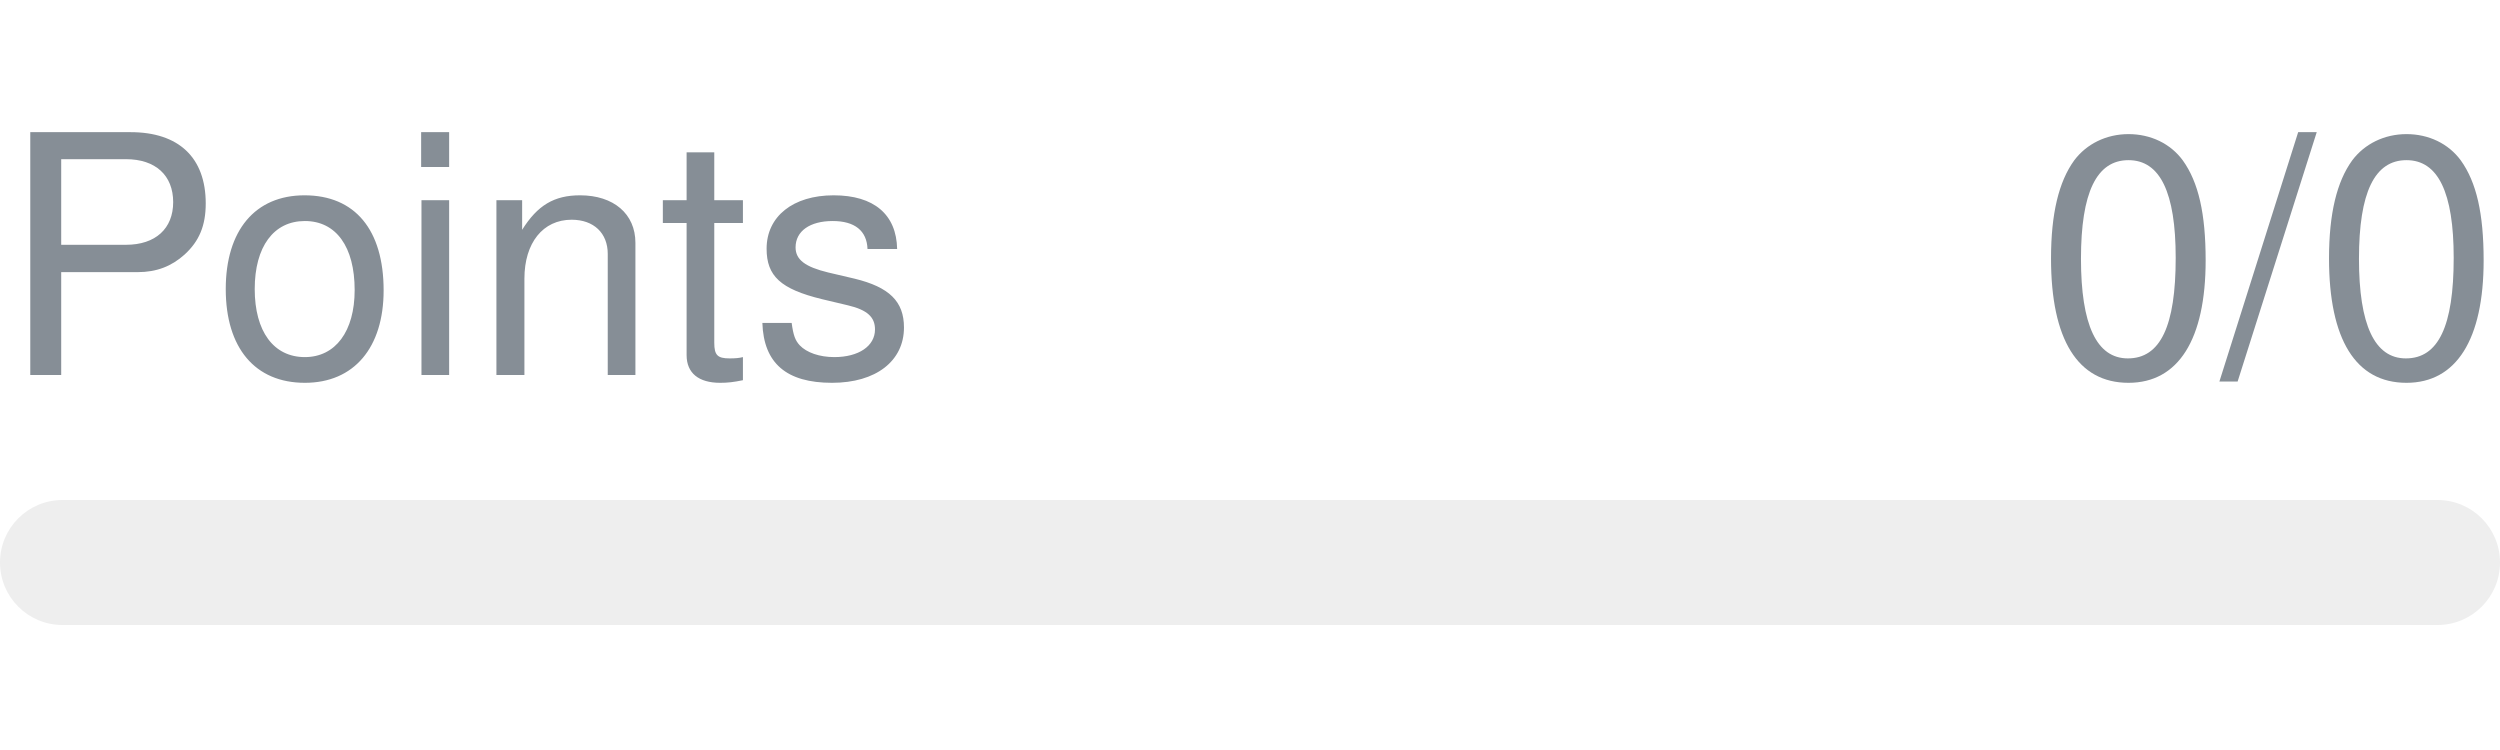
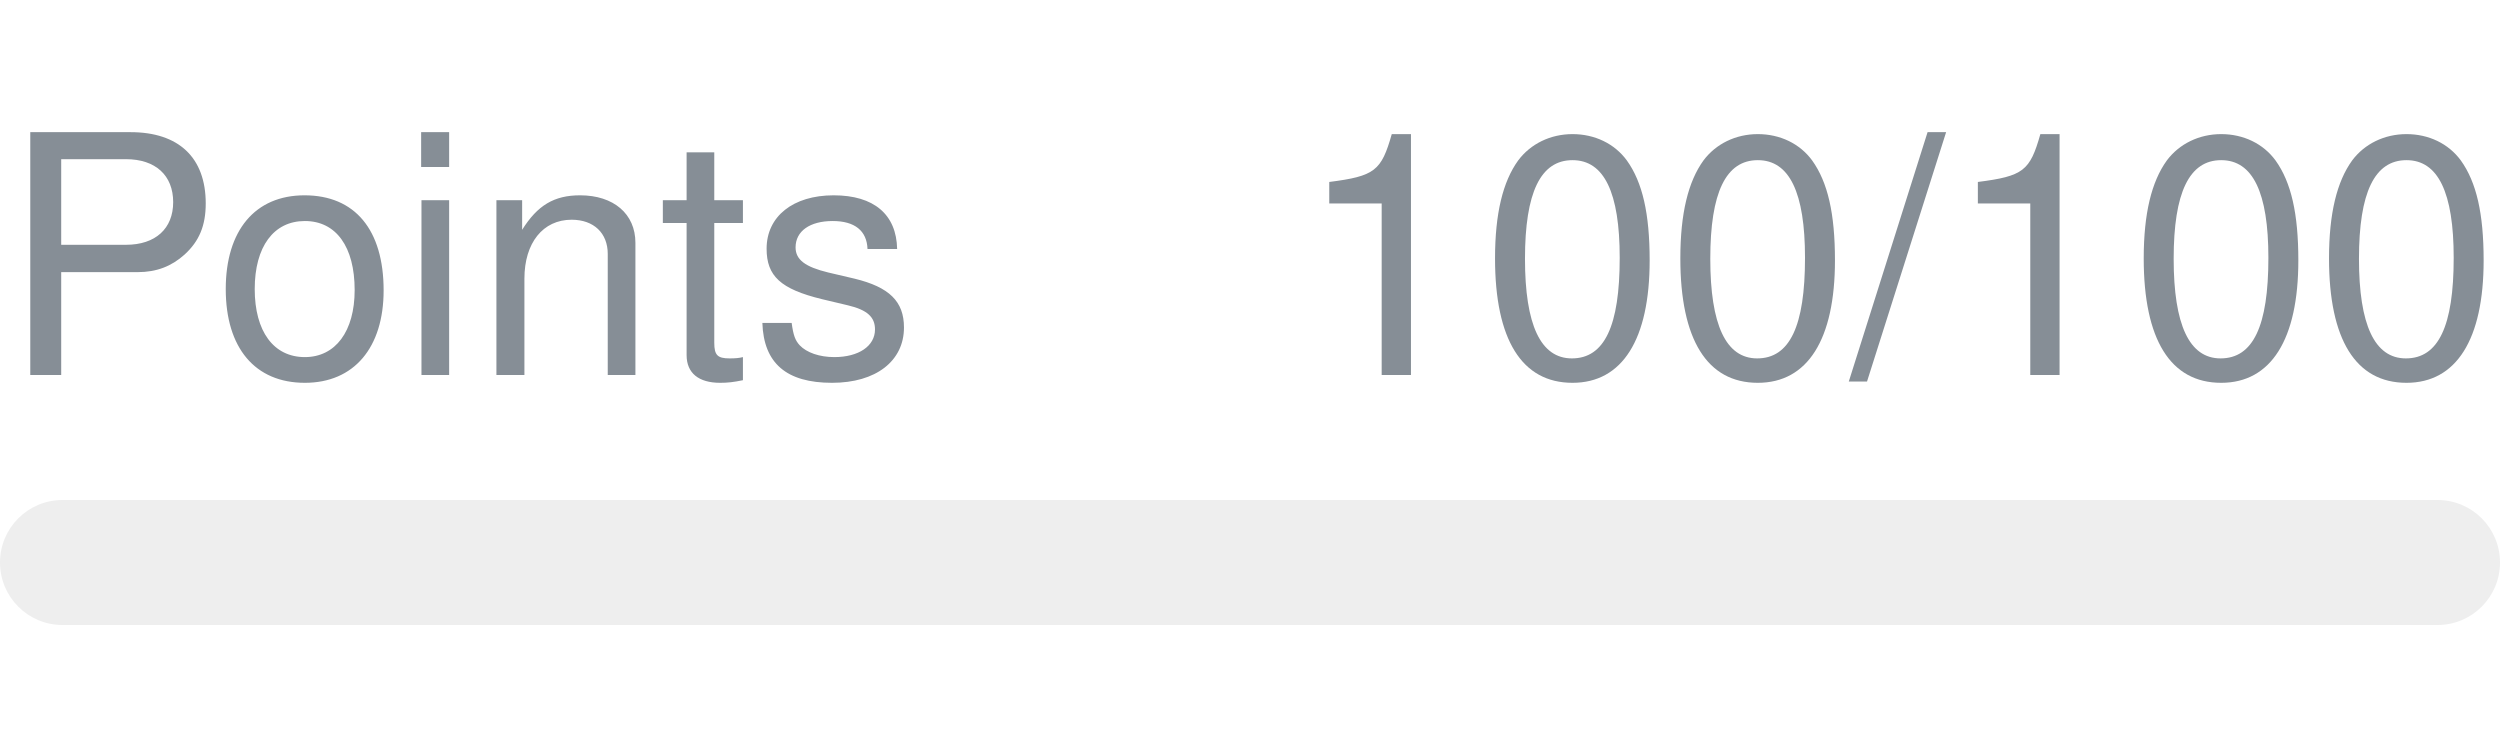
- <svg xmlns="http://www.w3.org/2000/svg" width="120px" height="36px">
+ <svg xmlns="http://www.w3.org/2000/svg" width="120px" height="36px" role="img" aria-label="Points: 100/100">
  <svg y="6px" height="16px" font-size="16px" font-family="-apple-system, BlinkMacSystemFont, Segoe UI, Helvetica, Arial, sans-serif, Apple Color Emoji, Segoe UI Emoji" fill="#868E96">
    <text x="0" y="12">Points</text>
-     <text x="120" y="12" text-anchor="end">0/0</text>
+     <text x="120" y="12" text-anchor="end">100/100</text>
  </svg>
-   <svg y="24" width="120px">
-     <rect rx="3" width="100%" height="6" fill="#eee" />
-     <rect rx="3" width="0%" height="6" fill="#0170f0">
-       <animate attributeName="width" begin="0.5s" dur="600ms" from="0" to="0%" repeatCount="1" fill="freeze" calcMode="spline" keyTimes="0; 1" keySplines="0.3, 0.61, 0.355, 1" />
+   <svg y="24" width="120px" height="6px">
+     <rect rx="3" width="100%" height="100%" fill="#EEEEEE" />
+     <rect rx="3" width="0%" height="100%" fill="#0170F0" transform="">
+       <animate attributeName="width" begin="0.5s" dur="600ms" from="0%" to="100%" repeatCount="1" fill="freeze" calcMode="spline" keyTimes="0; 1" keySplines="0.3, 0.61, 0.355, 1" />
    </rect>
  </svg>
</svg>
